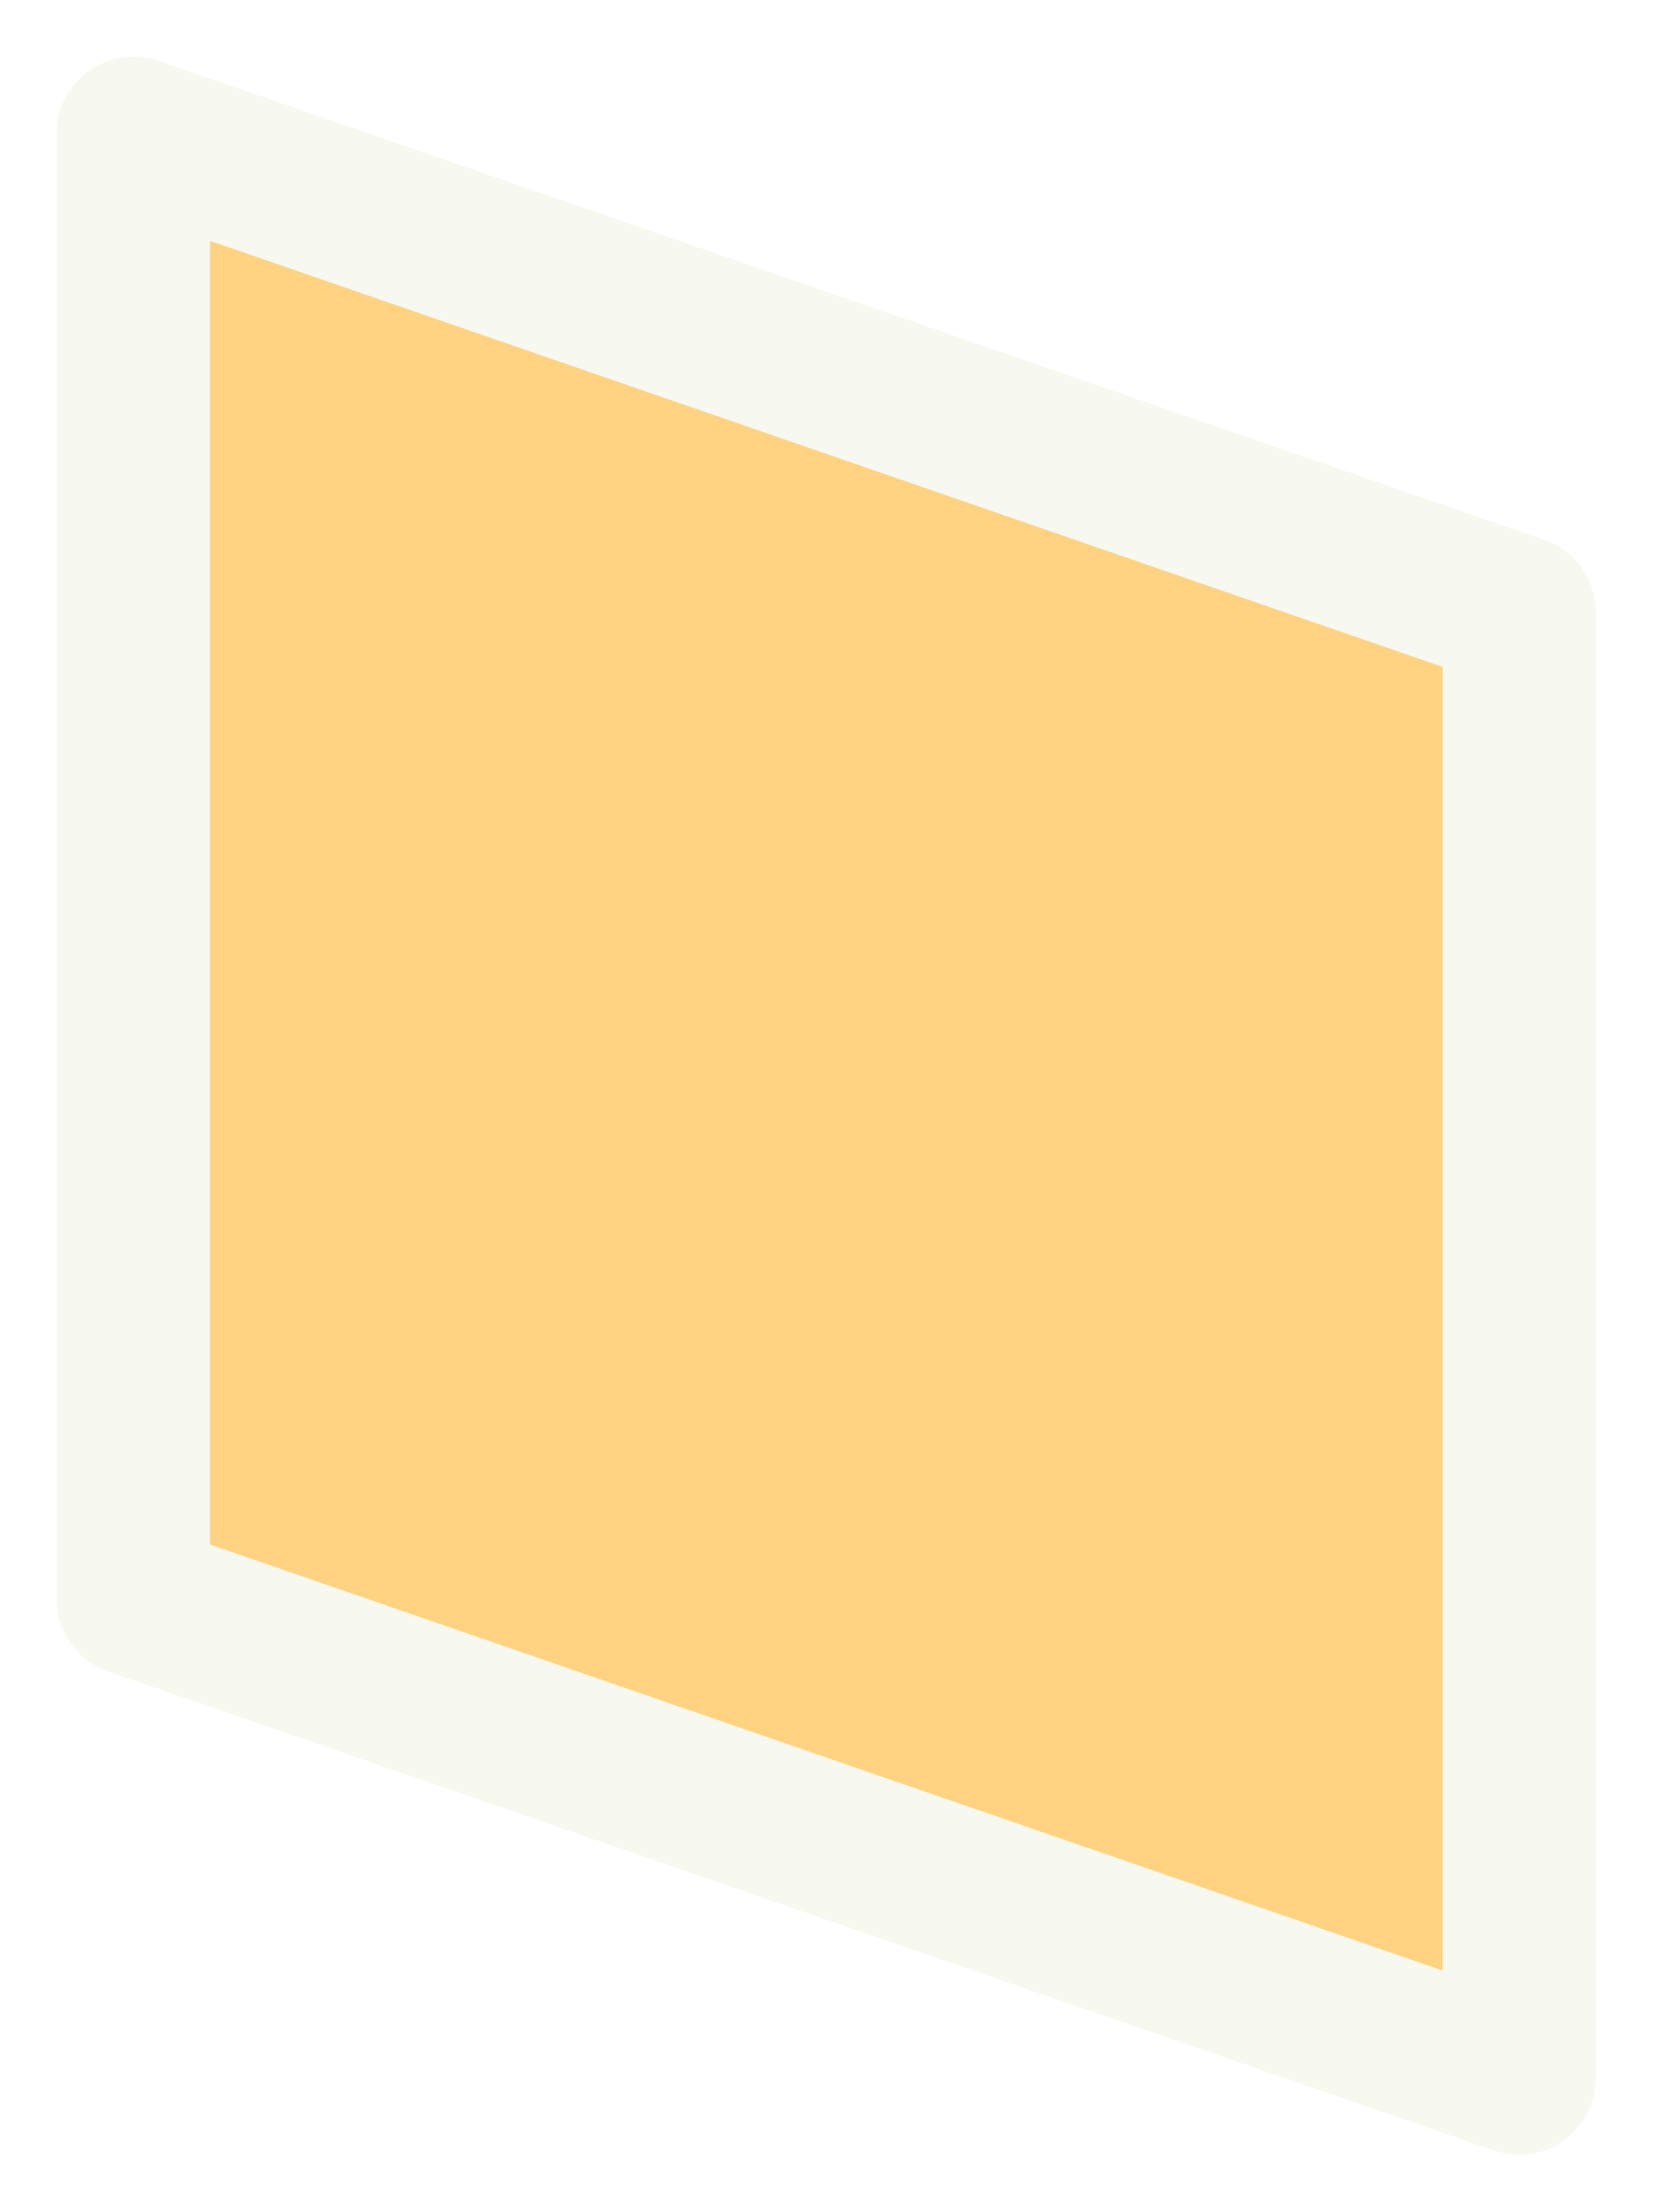
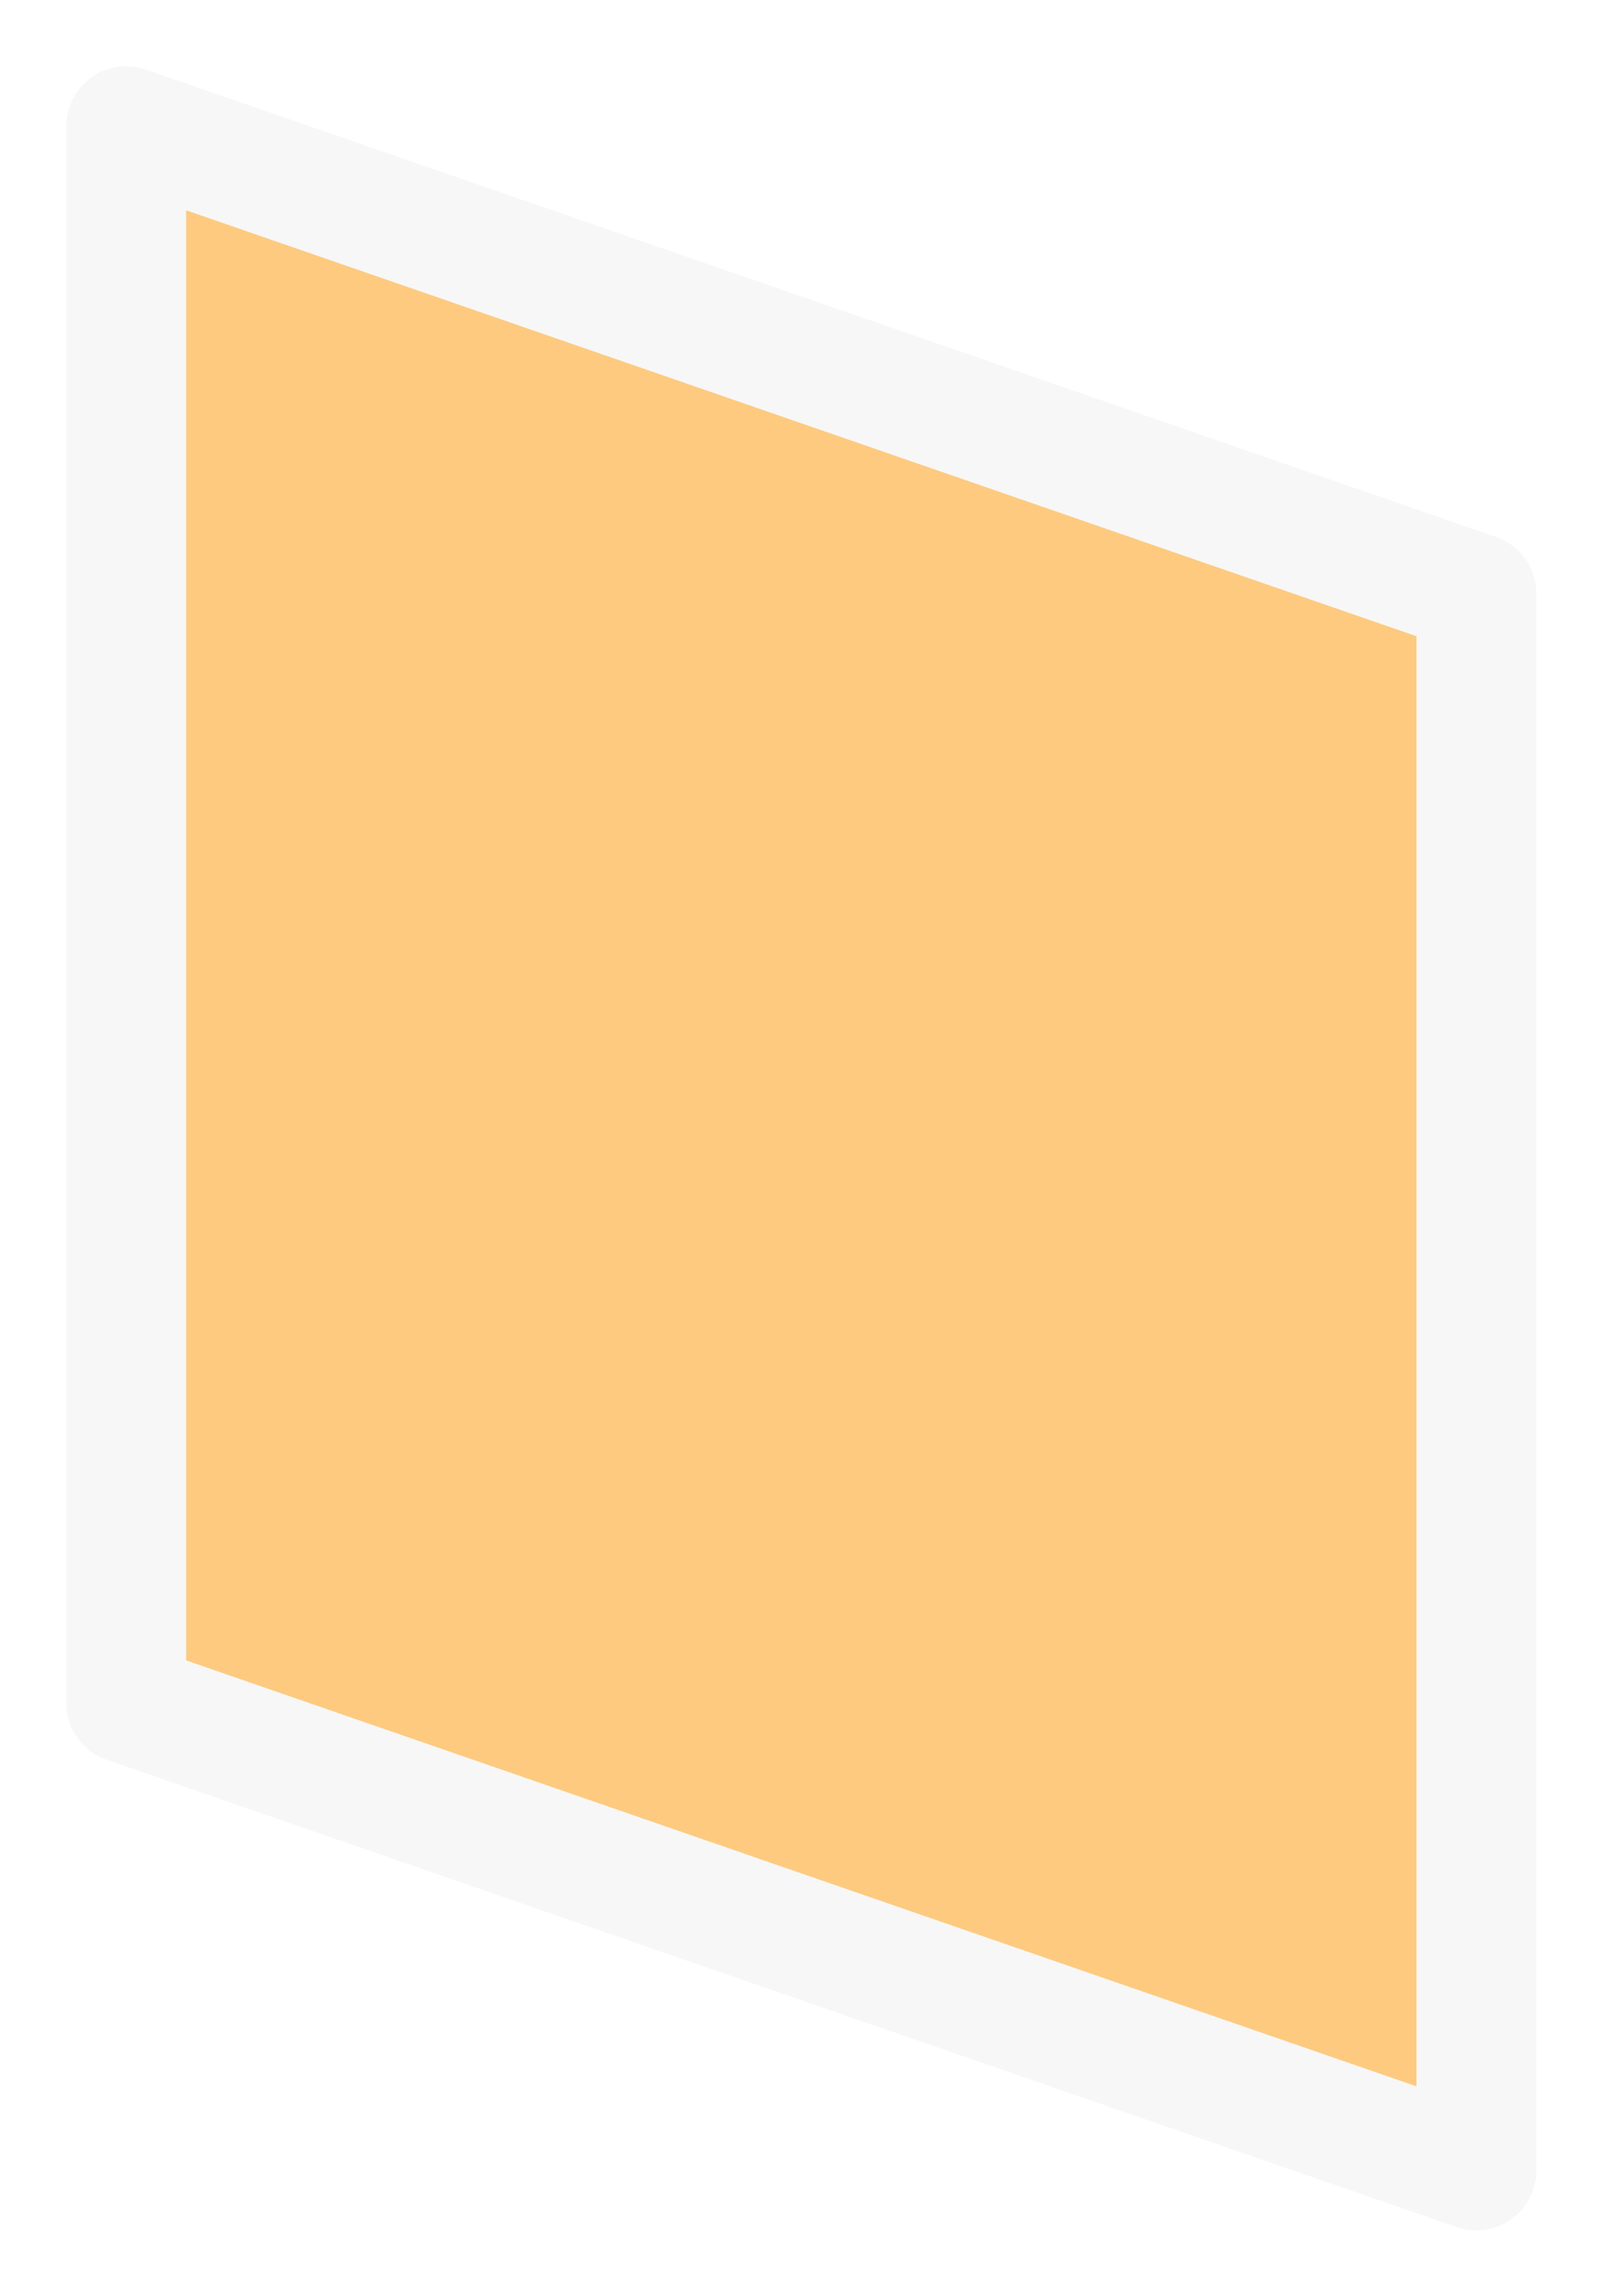
- <svg xmlns="http://www.w3.org/2000/svg" viewBox="137.10 54.07 24.80 33.20" role="img" aria-label="FLAP_1 TRANSIT DIM" data-device="FLAP_1" data-level="TRANSIT" data-mode="DIM">
-   <path d="M139.10 56.07 L159.90 63.26 L159.90 85.26 L139.10 78.07 Z" fill="#ffa600" fill-opacity=".49" stroke="#f7f8ef" stroke-width="2.3" stroke-linejoin="round" />
+ <svg xmlns="http://www.w3.org/2000/svg" viewBox="136.80 53.36 25.40 36.40" role="img" aria-label="FLAP_1 TRANSIT DIM" data-device="FLAP_1" data-level="TRANSIT" data-mode="DIM">
+   <path d="M138.80 55.36 L160.20 62.77 L160.20 87.77 L138.80 80.36 Z" fill="#fc9b0a" fill-opacity="0.52" stroke="#f7f7f7" stroke-width="1.9" stroke-linejoin="round" />
</svg>
